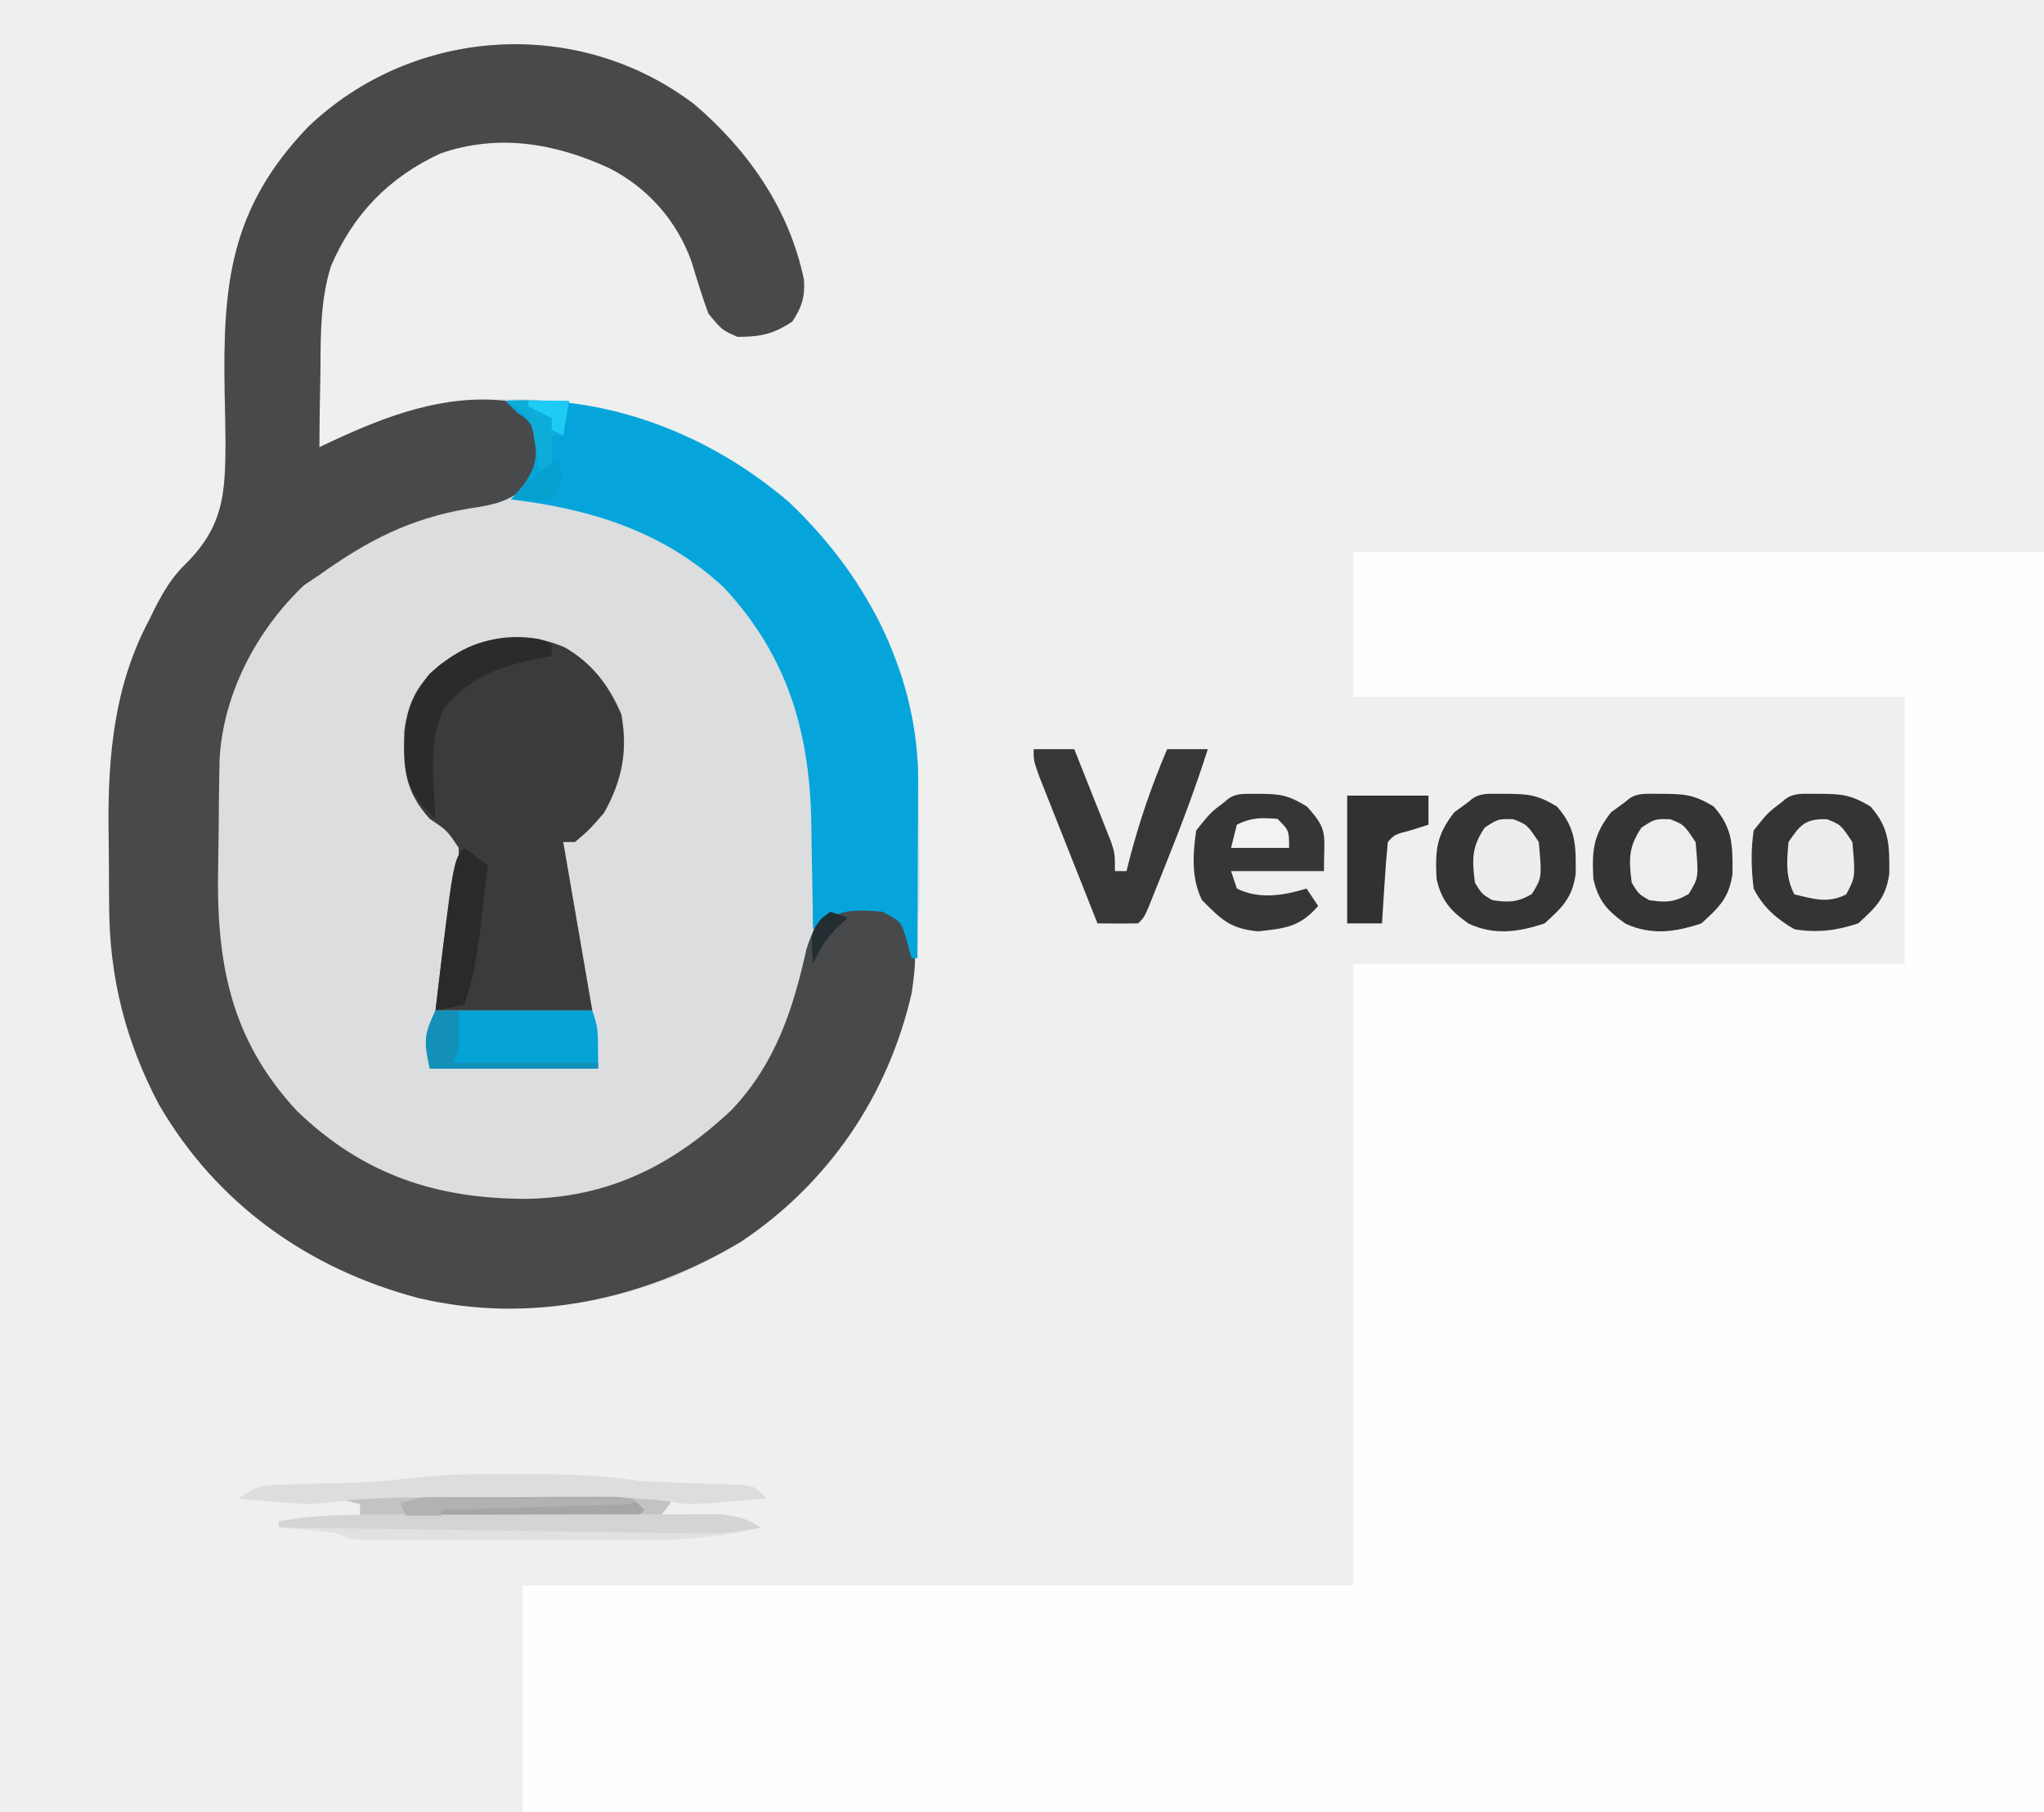
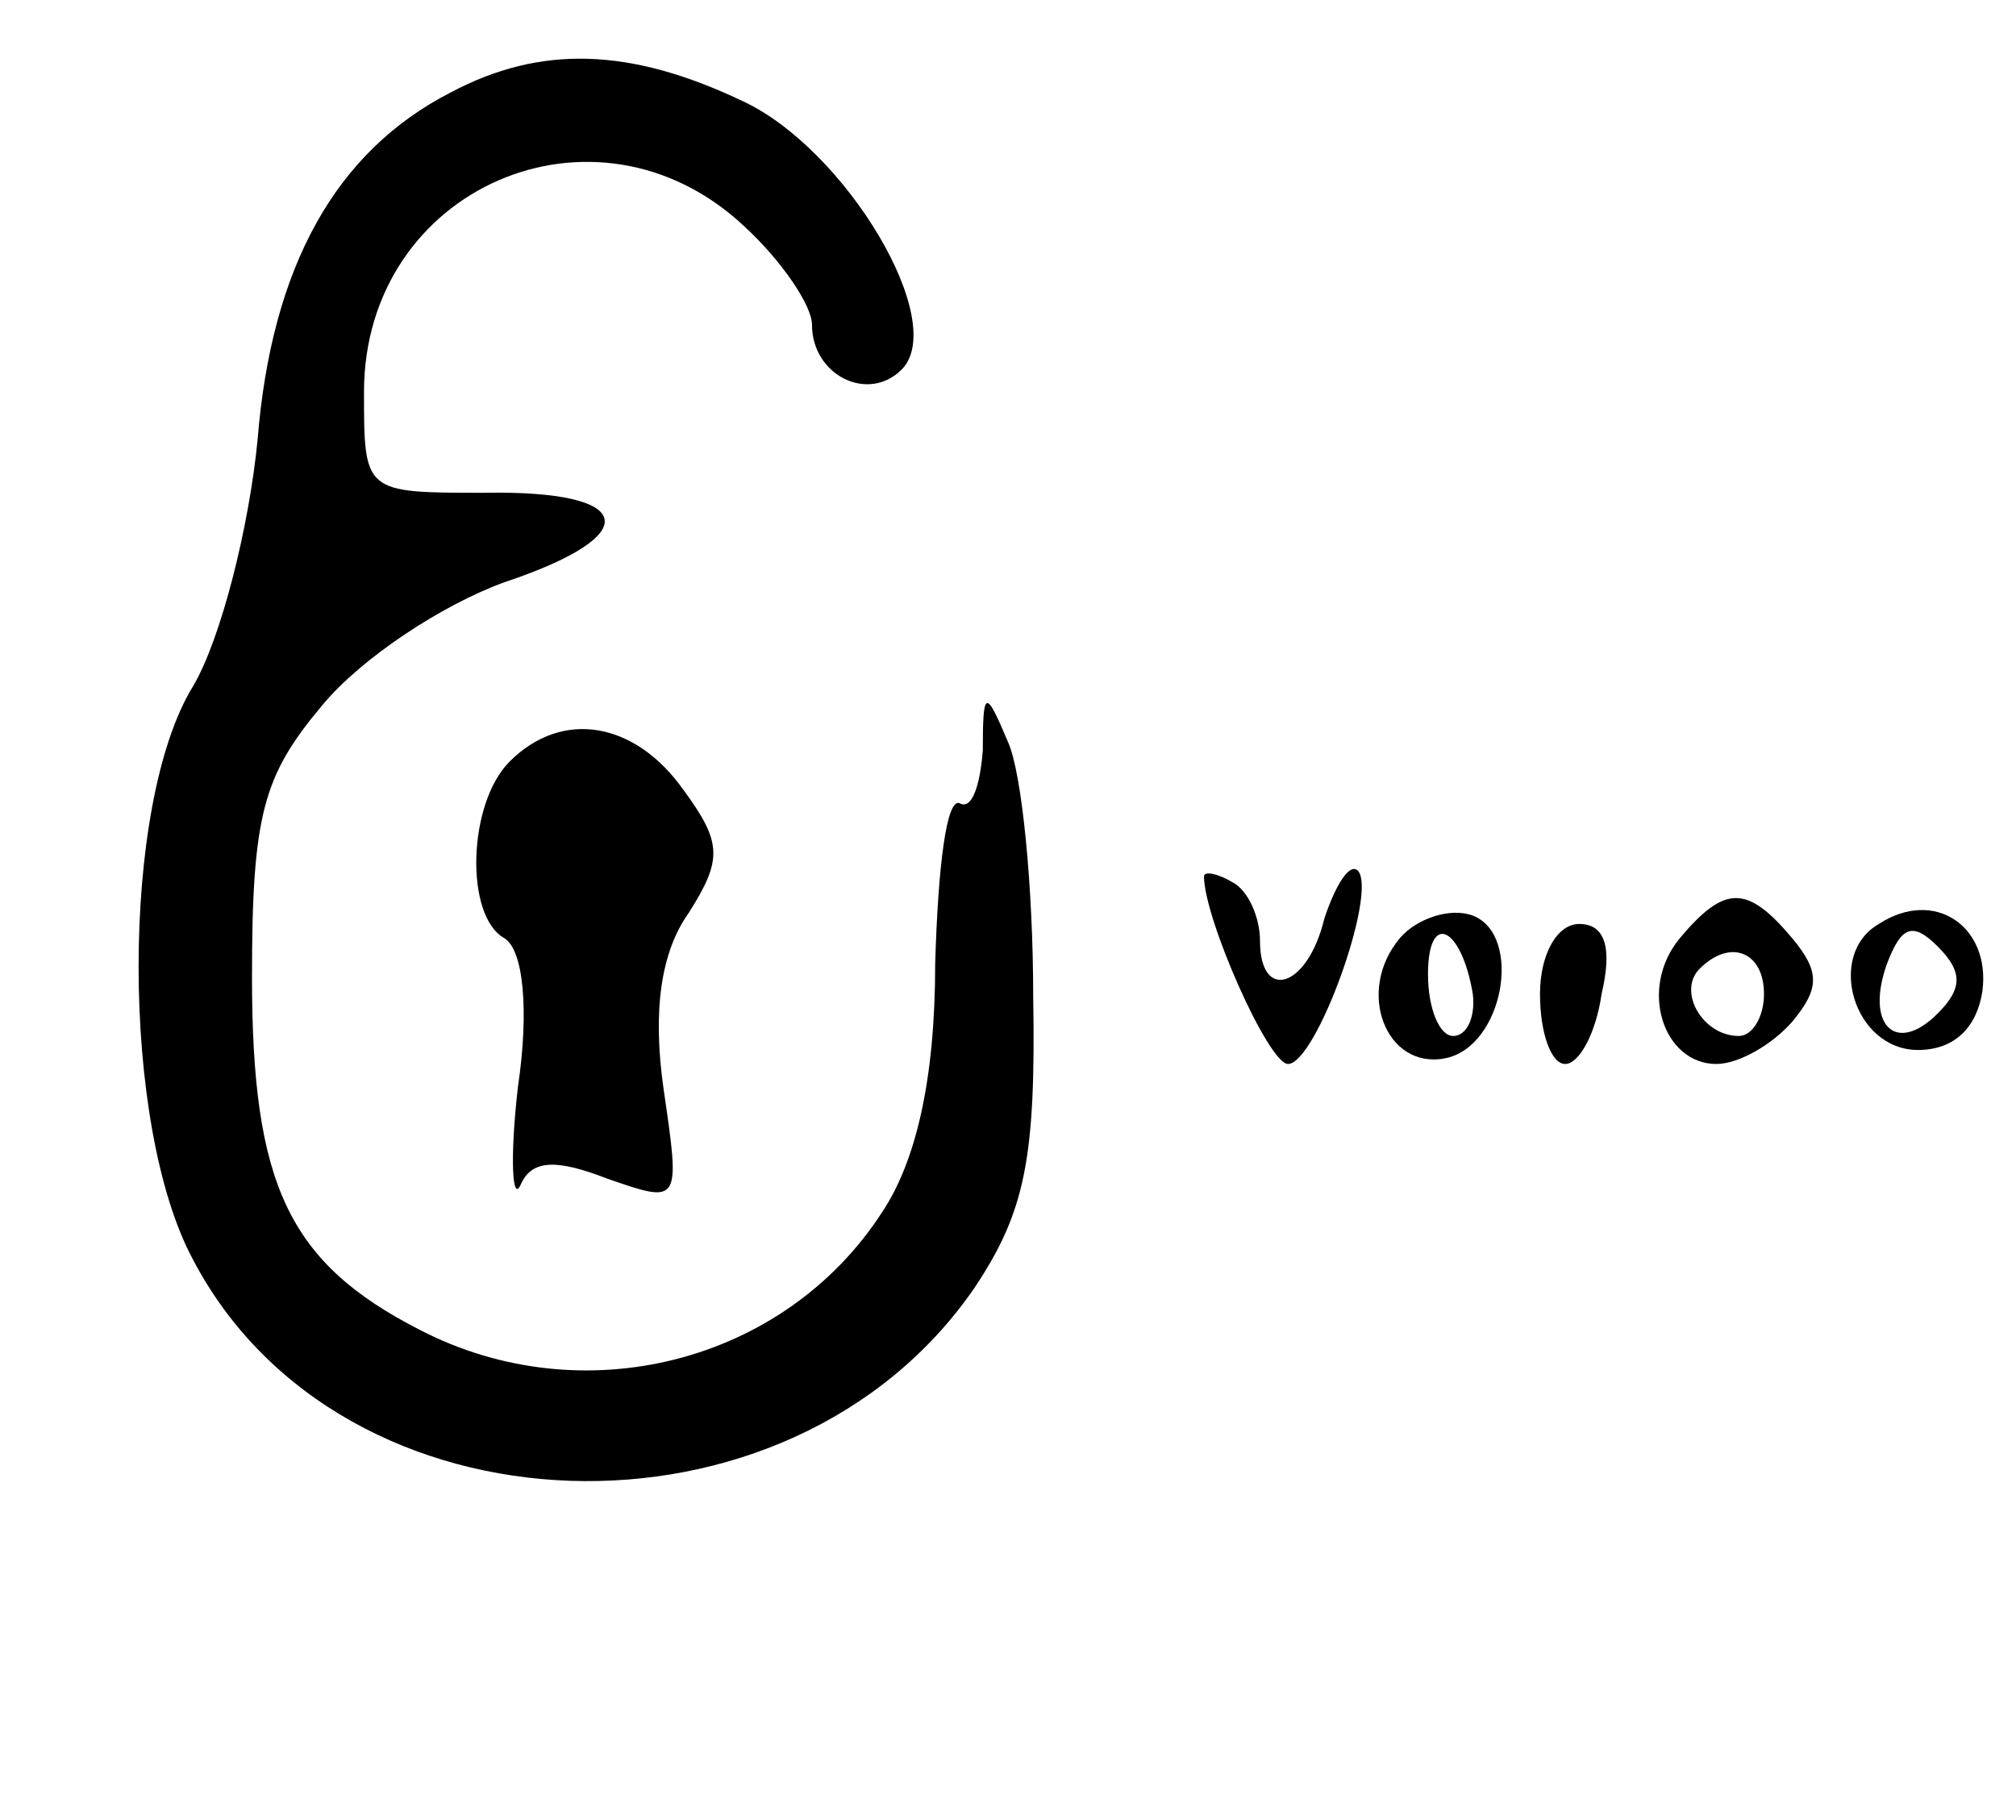
- <svg xmlns="http://www.w3.org/2000/svg" version="1.1" width="352" height="312">
-   <path d="M0 0 C116.16 0 232.32 0 352 0 C352 102.96 352 205.92 352 312 C235.84 312 119.68 312 0 312 C0 209.04 0 106.08 0 0 Z " fill="#EEEFEF" transform="translate(0,0)" />
-   <path d="M0 0 C39.27 0 78.54 0 119 0 C119 71.61 119 143.22 119 217 C32.54 217 -53.92 217 -143 217 C-143 204.13 -143 191.26 -143 178 C-95.81 178 -48.62 178 0 178 C0 142.69 0 107.38 0 71 C31.35 71 62.7 71 95 71 C95 55.82 95 40.64 95 25 C63.65 25 32.3 25 0 25 C0 16.75 0 8.5 0 0 Z " fill="#FEFEFE" transform="translate(233,95)" />
-   <path d="M0 0 C9.252 7.915 16.321 18.044 18.82 30.172 C19.007 33.177 18.457 34.861 16.809 37.367 C13.543 39.544 11.291 39.992 7.371 39.992 C4.684 38.805 4.684 38.805 2.371 35.992 C1.278 33.039 0.376 30.053 -0.535 27.039 C-3.065 19.99 -8.097 14.266 -14.801 10.902 C-24.076 6.644 -33.88 4.965 -43.816 8.43 C-52.719 12.577 -58.762 18.837 -62.627 27.793 C-64.466 33.667 -64.413 39.569 -64.441 45.68 C-64.467 46.966 -64.492 48.251 -64.518 49.576 C-64.576 52.715 -64.613 55.853 -64.629 58.992 C-63.904 58.652 -63.18 58.312 -62.434 57.962 C-44.171 49.505 -25.645 48.314 -6.621 55.059 C10.663 61.756 24.088 73.257 32.371 89.992 C36.279 99.422 38.502 108.663 38.609 118.891 C38.617 119.643 38.626 120.396 38.634 121.171 C38.648 122.763 38.658 124.355 38.666 125.947 C38.678 127.543 38.698 129.138 38.728 130.734 C39.146 153.187 33.219 171.501 17.621 188.117 C4.07 201.226 -14.864 207.596 -33.526 207.409 C-53.048 206.666 -70.382 198.111 -83.629 183.992 C-95.189 171.327 -100.727 155.253 -100.832 138.242 C-100.838 137.507 -100.843 136.772 -100.849 136.014 C-100.859 134.461 -100.865 132.908 -100.869 131.355 C-100.879 129.027 -100.91 126.699 -100.941 124.371 C-101.032 111.915 -99.904 99.924 -93.941 88.742 C-93.64 88.126 -93.339 87.51 -93.029 86.875 C-91.477 83.852 -90.065 81.413 -87.6 79.032 C-81.14 72.587 -80.834 66.983 -80.791 58.294 C-80.815 55.422 -80.873 52.552 -80.941 49.68 C-81.28 31.05 -80.064 17.934 -66.602 3.875 C-48.551 -13.425 -20.073 -15.331 0 0 Z " fill="#DBDDDE" transform="translate(119.6289,18.00781)" />
-   <path d="M0 0 C9.252 7.915 16.321 18.044 18.82 30.172 C19.007 33.177 18.457 34.861 16.809 37.367 C13.543 39.544 11.291 39.992 7.371 39.992 C4.684 38.805 4.684 38.805 2.371 35.992 C1.278 33.039 0.376 30.053 -0.535 27.039 C-3.065 19.99 -8.097 14.266 -14.801 10.902 C-24.076 6.644 -33.88 4.965 -43.816 8.43 C-52.719 12.577 -58.762 18.837 -62.627 27.793 C-64.466 33.667 -64.413 39.569 -64.441 45.68 C-64.467 46.966 -64.492 48.251 -64.518 49.576 C-64.576 52.715 -64.613 55.853 -64.629 58.992 C-63.912 58.652 -63.196 58.312 -62.458 57.962 C-53.061 53.582 -43.163 49.864 -32.629 50.992 C-28.059 53.131 -28.059 53.131 -26.629 55.992 C-26.15 60.221 -26.022 62.221 -28.699 65.625 C-32.181 68.438 -34.481 68.908 -38.879 69.555 C-49.022 71.268 -56.31 75.055 -64.629 80.992 C-65.495 81.57 -66.361 82.147 -67.254 82.742 C-75.451 90.508 -81.263 101.556 -81.822 112.912 C-81.912 117.164 -81.951 121.417 -81.979 125.67 C-81.995 127.494 -82.023 129.318 -82.061 131.141 C-82.404 147.516 -80.056 160.89 -68.445 173.332 C-56.984 184.353 -44.343 188.456 -28.758 188.424 C-14.697 188.121 -3.788 182.686 6.43 173.051 C13.959 165.035 16.934 155.846 19.281 145.312 C20.446 141.765 21.399 140.21 24.371 137.992 C28.884 137.419 31.231 137.494 35.371 139.305 C38.646 143.706 38.14 147.705 37.371 152.992 C33.323 170.657 23.117 185.681 7.996 195.805 C-8.889 205.869 -28.332 210.046 -47.629 205.492 C-66.613 200.445 -82.332 189.285 -92.277 172.152 C-97.959 161.386 -100.757 150.411 -100.832 138.242 C-100.838 137.507 -100.843 136.772 -100.849 136.014 C-100.859 134.461 -100.865 132.908 -100.869 131.355 C-100.879 129.027 -100.91 126.699 -100.941 124.371 C-101.032 111.915 -99.904 99.924 -93.941 88.742 C-93.64 88.126 -93.339 87.51 -93.029 86.875 C-91.477 83.852 -90.065 81.413 -87.6 79.032 C-81.14 72.587 -80.834 66.983 -80.791 58.294 C-80.815 55.422 -80.873 52.552 -80.941 49.68 C-81.28 31.05 -80.064 17.934 -66.602 3.875 C-48.551 -13.425 -20.073 -15.331 0 0 Z " fill="#48494B" transform="translate(119.6289,18.00781)" />
-   <path d="M0 0 C17.913 -0.952 35.272 5.83 48.852 17.438 C61.758 29.668 70.599 45.937 71.114 63.986 C71.113 65.478 71.108 66.969 71.098 68.461 C71.096 69.252 71.095 70.042 71.093 70.857 C71.088 73.363 71.075 75.869 71.062 78.375 C71.057 80.082 71.053 81.789 71.049 83.496 C71.038 87.664 71.021 91.832 71 96 C70.67 96 70.34 96 70 96 C69.732 95.051 69.464 94.103 69.188 93.125 C68.25 89.747 68.25 89.747 65 88 C59.456 87.56 57.385 87.541 53 91 C52.991 90.093 52.981 89.187 52.972 88.253 C52.927 84.83 52.865 81.409 52.792 77.987 C52.765 76.517 52.743 75.047 52.729 73.577 C52.565 57.532 48.869 44.213 37.688 32.188 C27.348 22.54 14.734 18.636 1 17 C1.651 16.25 2.302 15.5 2.973 14.727 C5.572 11.23 5.553 9.266 5 5 C3.728 3.144 3.728 3.144 2 2 C1.34 1.34 0.68 0.68 0 0 Z " fill="#05A5DB" transform="translate(87,69)" />
-   <path d="M0 0 C4.751 2.714 7.68 6.564 9.812 11.562 C10.961 17.788 9.95 23.044 6.812 28.562 C4.25 31.5 4.25 31.5 1.812 33.562 C1.153 33.562 0.492 33.562 -0.188 33.562 C1.462 43.133 3.112 52.703 4.812 62.562 C-4.098 62.562 -13.008 62.562 -22.188 62.562 C-21.754 58.974 -21.754 58.974 -21.312 55.312 C-21.173 54.131 -21.173 54.131 -21.031 52.926 C-20.494 48.508 -19.701 44.226 -18.75 39.875 C-18.189 37.073 -18.189 37.073 -18.188 34.562 C-20.188 31.562 -20.188 31.562 -23.188 29.562 C-27.504 24.78 -27.805 20.679 -27.566 14.469 C-26.919 9.503 -25.334 6.431 -21.469 3.066 C-14.92 -1.832 -7.728 -3.269 0 0 Z " fill="#3A3B3D" transform="translate(97.1875,111.4375)" />
-   <path d="M0 0 C3.915 0.025 5.447 0.131 8.875 2.188 C12.173 5.925 12.141 8.912 12.105 13.762 C11.528 17.907 9.815 19.532 6.75 22.312 C2.17 23.839 -1.893 24.393 -6.328 22.359 C-9.46 20.144 -10.995 18.431 -11.859 14.641 C-12.1 9.704 -11.907 7.155 -8.812 3.188 C-7.967 2.569 -7.121 1.95 -6.25 1.312 C-4.533 -0.404 -2.341 0.059 0 0 Z " fill="#343434" transform="translate(286.25,136.6875)" />
-   <path d="M0 0 C3.915 0.025 5.447 0.131 8.875 2.188 C12.173 5.925 12.141 8.912 12.105 13.762 C11.528 17.907 9.815 19.532 6.75 22.312 C2.17 23.839 -1.893 24.393 -6.328 22.359 C-9.46 20.144 -10.995 18.431 -11.859 14.641 C-12.1 9.704 -11.907 7.155 -8.812 3.188 C-7.967 2.569 -7.121 1.95 -6.25 1.312 C-4.533 -0.404 -2.341 0.059 0 0 Z " fill="#343434" transform="translate(259.25,136.6875)" />
-   <path d="M0 0 C3.915 0.025 5.447 0.131 8.875 2.188 C12.173 5.925 12.141 8.912 12.105 13.762 C11.528 17.907 9.815 19.532 6.75 22.312 C3.021 23.556 -0.383 23.984 -4.25 23.312 C-7.274 21.573 -9.667 19.478 -11.25 16.312 C-11.669 12.927 -11.744 9.692 -11.25 6.312 C-8.812 3.25 -8.812 3.25 -6.25 1.312 C-4.533 -0.404 -2.341 0.059 0 0 Z " fill="#343434" transform="translate(313.25,136.6875)" />
-   <path d="M0 0 C2.31 0 4.62 0 7 0 C8.175 2.934 9.339 5.873 10.5 8.812 C10.834 9.646 11.168 10.479 11.512 11.338 C11.828 12.14 12.143 12.943 12.469 13.77 C12.762 14.508 13.055 15.246 13.357 16.007 C14 18 14 18 14 21 C14.66 21 15.32 21 16 21 C16.17 20.322 16.34 19.644 16.516 18.945 C18.219 12.402 20.344 6.216 23 0 C25.31 0 27.62 0 30 0 C27.887 6.612 25.467 13.062 22.875 19.5 C22.515 20.405 22.156 21.31 21.785 22.242 C21.441 23.101 21.097 23.959 20.742 24.844 C20.431 25.619 20.121 26.394 19.8 27.193 C19 29 19 29 18 30 C15.667 30.041 13.333 30.042 11 30 C9.429 26.051 7.863 22.1 6.3 18.147 C5.768 16.802 5.234 15.458 4.7 14.114 C3.932 12.184 3.169 10.252 2.406 8.32 C1.945 7.158 1.485 5.995 1.01 4.797 C0 2 0 2 0 0 Z " fill="#363736" transform="translate(178,129)" />
-   <path d="M0 0 C3.733 0.027 5.038 0.183 8.312 2.188 C12.056 6.293 11.25 6.784 11.25 13.312 C5.97 13.312 0.69 13.312 -4.75 13.312 C-4.42 14.303 -4.09 15.293 -3.75 16.312 C0.044 18.209 4.294 17.53 8.25 16.312 C8.91 17.302 9.57 18.293 10.25 19.312 C7.064 22.976 4.592 23.163 -0.125 23.688 C-4.963 23.187 -6.354 21.709 -9.75 18.312 C-11.606 14.601 -11.341 10.354 -10.75 6.312 C-8.312 3.25 -8.312 3.25 -5.75 1.312 C-4.11 -0.328 -2.255 0.063 0 0 Z " fill="#363636" transform="translate(216.75,136.6875)" />
-   <path d="M0 0 C8.91 0 17.82 0 27 0 C28 3 28 3 28 10 C18.43 10 8.86 10 -1 10 C-2 5 -2 5 0 0 Z " fill="#03A3D5" transform="translate(75,174)" />
-   <path d="M0 0 C0.944 -0.003 1.889 -0.006 2.862 -0.01 C4.375 -0.007 4.375 -0.007 5.918 -0.003 C7.488 -0.005 7.488 -0.005 9.089 -0.006 C11.298 -0.007 13.507 -0.005 15.716 -0.001 C19.093 0.004 22.47 -0.001 25.848 -0.007 C27.996 -0.007 30.145 -0.005 32.293 -0.003 C33.301 -0.005 34.31 -0.007 35.349 -0.01 C36.293 -0.006 37.238 -0.003 38.211 0 C39.037 0.001 39.864 0.002 40.716 0.002 C43.258 0.138 45.624 0.573 48.105 1.129 C46.105 4.129 46.105 4.129 43.105 5.129 C41.566 5.221 40.024 5.257 38.482 5.259 C37.548 5.262 36.614 5.265 35.651 5.268 C34.645 5.266 33.638 5.264 32.602 5.262 C31.05 5.264 31.05 5.264 29.468 5.265 C27.281 5.266 25.095 5.264 22.908 5.26 C19.553 5.254 16.197 5.26 12.842 5.266 C10.72 5.265 8.598 5.264 6.477 5.262 C5.468 5.264 4.46 5.266 3.421 5.268 C2.49 5.265 1.559 5.262 0.599 5.259 C-0.222 5.258 -1.044 5.257 -1.89 5.256 C-3.895 5.129 -3.895 5.129 -5.895 4.129 C-5.895 3.469 -5.895 2.809 -5.895 2.129 C-7.215 1.799 -8.535 1.469 -9.895 1.129 C-6.538 0.377 -3.437 0.003 0 0 Z " fill="#C2C3C4" transform="translate(67.89453,256.8706)" />
-   <path d="M0 0 C0.706 -0.003 1.413 -0.007 2.141 -0.01 C4.459 -0.02 6.777 -0.022 9.095 -0.023 C10.714 -0.026 12.332 -0.029 13.951 -0.033 C17.335 -0.039 20.719 -0.041 24.103 -0.04 C28.439 -0.04 32.774 -0.054 37.109 -0.071 C40.448 -0.082 43.787 -0.084 47.126 -0.083 C48.725 -0.085 50.324 -0.089 51.922 -0.097 C54.155 -0.107 56.388 -0.104 58.621 -0.098 C59.891 -0.099 61.161 -0.101 62.469 -0.102 C65.483 0.13 67.158 0.551 69.681 2.145 C61.567 4.211 53.773 4.423 45.431 4.376 C44.083 4.375 42.734 4.374 41.385 4.374 C38.582 4.373 35.778 4.365 32.975 4.351 C29.379 4.334 25.783 4.33 22.188 4.331 C19.413 4.331 16.639 4.325 13.865 4.318 C11.894 4.313 9.923 4.312 7.952 4.31 C6.763 4.303 5.574 4.297 4.349 4.291 C3.3 4.287 2.251 4.283 1.17 4.279 C-1.319 4.145 -1.319 4.145 -3.319 3.145 C-5.022 2.919 -6.732 2.736 -8.444 2.583 C-9.354 2.499 -10.264 2.415 -11.202 2.329 C-11.9 2.268 -12.599 2.208 -13.319 2.145 C-13.319 1.815 -13.319 1.485 -13.319 1.145 C-8.828 0.278 -4.571 0.014 0 0 Z " fill="#E0E2E1" transform="translate(61.31885,260.8547)" />
-   <path d="M0 0 C1.245 -0.004 2.49 -0.008 3.773 -0.012 C9.636 -0.005 15.202 0.204 21 1.125 C25.348 1.389 29.703 1.516 34.057 1.643 C34.921 1.677 35.785 1.711 36.676 1.746 C37.85 1.784 37.85 1.784 39.048 1.822 C41 2.125 41 2.125 43 4.125 C40.813 4.322 38.626 4.507 36.438 4.688 C35.219 4.792 34.001 4.896 32.746 5.004 C29 5.125 29 5.125 25.945 4.641 C20.985 3.992 16.129 3.982 11.133 3.992 C9.582 3.991 9.582 3.991 7.999 3.989 C5.819 3.989 3.639 3.99 1.458 3.995 C-1.857 4 -5.173 3.995 -8.488 3.988 C-10.615 3.989 -12.741 3.99 -14.867 3.992 C-16.339 3.989 -16.339 3.989 -17.842 3.986 C-22.975 4.003 -27.969 4.238 -33.059 4.923 C-36.097 5.239 -39.03 4.975 -42.062 4.688 C-43.188 4.586 -44.313 4.484 -45.473 4.379 C-46.724 4.253 -46.724 4.253 -48 4.125 C-44.706 1.929 -43.548 1.848 -39.703 1.746 C-38.662 1.712 -37.62 1.678 -36.547 1.643 C-34.915 1.603 -34.915 1.603 -33.25 1.562 C-25.403 1.407 -25.403 1.407 -17.609 0.605 C-11.757 -0.174 -5.897 -0.018 0 0 Z " fill="#DCDEDD" transform="translate(89,253.875)" />
-   <path d="M0 0 C0.785 -0.003 1.57 -0.005 2.379 -0.008 C4.438 0.125 4.438 0.125 6.438 1.125 C6.438 1.785 6.438 2.445 6.438 3.125 C5.585 3.272 5.585 3.272 4.715 3.422 C-2.224 4.766 -7.225 6.428 -12 11.938 C-14.928 17.594 -13.85 24.926 -13.562 31.125 C-17.716 27.106 -18.737 25.232 -18.875 19.438 C-18.806 13.636 -18.179 10.668 -14.562 6.125 C-10.024 2.174 -6.131 -0.02 0 0 Z " fill="#2A2B2D" transform="translate(88.5625,109.875)" />
-   <path d="M0 0 C4.667 0 9.333 0 14 0 C14 1.65 14 3.3 14 5 C13.031 5.309 12.061 5.619 11.062 5.938 C8.159 6.695 8.159 6.695 7 8 C6.765 10.35 6.586 12.706 6.438 15.062 C6.354 16.353 6.27 17.643 6.184 18.973 C6.123 19.972 6.062 20.971 6 22 C4.02 22 2.04 22 0 22 C0 14.74 0 7.48 0 0 Z " fill="#303131" transform="translate(232,137)" />
-   <path d="M0 0 C2.375 0.938 2.375 0.938 4.375 3.938 C4.91 9.93 4.91 9.93 3.312 12.938 C0.183 14.553 -2.307 13.736 -5.625 12.938 C-7.171 9.846 -6.919 7.343 -6.625 3.938 C-4.574 0.899 -3.717 -0.088 0 0 Z " fill="#EDEDED" transform="translate(314.625,141.0625)" />
-   <path d="M0 0 C2.375 0.938 2.375 0.938 4.375 3.938 C4.921 10.047 4.921 10.047 3.188 12.875 C0.715 14.325 -0.804 14.361 -3.625 13.938 C-5.438 12.875 -5.438 12.875 -6.625 10.938 C-7.133 6.945 -7.215 4.812 -4.938 1.438 C-2.625 -0.062 -2.625 -0.062 0 0 Z " fill="#EDEEEE" transform="translate(287.625,141.0625)" />
-   <path d="M0 0 C2.375 0.938 2.375 0.938 4.375 3.938 C4.921 10.047 4.921 10.047 3.188 12.875 C0.715 14.325 -0.804 14.361 -3.625 13.938 C-5.438 12.875 -5.438 12.875 -6.625 10.938 C-7.133 6.945 -7.215 4.812 -4.938 1.438 C-2.625 -0.062 -2.625 -0.062 0 0 Z " fill="#ECEDED" transform="translate(260.625,141.0625)" />
-   <path d="M0 0 C1.32 0.99 2.64 1.98 4 3 C2.073 19.893 2.073 19.893 0 27 C-1.65 27.33 -3.3 27.66 -5 28 C-1.925 1.925 -1.925 1.925 0 0 Z " fill="#292B2B" transform="translate(80,146)" />
-   <path d="M0 0 C1.254 -0.005 1.254 -0.005 2.533 -0.01 C4.302 -0.015 6.07 -0.017 7.839 -0.017 C10.552 -0.02 13.264 -0.038 15.977 -0.057 C17.693 -0.06 19.409 -0.062 21.125 -0.062 C21.94 -0.07 22.754 -0.077 23.594 -0.084 C29.334 -0.061 29.334 -0.061 31.562 2.168 C30.562 3.168 30.562 3.168 26.777 3.281 C25.09 3.281 23.402 3.276 21.715 3.266 C20.385 3.264 20.385 3.264 19.029 3.261 C16.186 3.256 13.343 3.243 10.5 3.23 C8.577 3.225 6.655 3.221 4.732 3.217 C0.009 3.206 -4.714 3.188 -9.438 3.168 C-9.768 2.508 -10.098 1.848 -10.438 1.168 C-7.177 -0.462 -3.583 0.005 0 0 Z " fill="#A4A6A7" transform="translate(79.4375,257.832)" />
-   <path d="M0 0 C0.706 -0.003 1.413 -0.007 2.141 -0.01 C4.459 -0.02 6.777 -0.022 9.095 -0.023 C10.714 -0.026 12.332 -0.029 13.951 -0.033 C17.335 -0.039 20.719 -0.041 24.103 -0.04 C28.439 -0.04 32.774 -0.054 37.109 -0.071 C40.448 -0.082 43.787 -0.084 47.126 -0.083 C48.725 -0.085 50.324 -0.089 51.922 -0.097 C54.155 -0.107 56.388 -0.104 58.621 -0.098 C59.891 -0.099 61.161 -0.101 62.469 -0.102 C65.483 0.13 67.158 0.551 69.681 2.145 C65.416 3.2 61.316 3.246 56.953 3.167 C56.192 3.157 55.43 3.148 54.646 3.138 C52.141 3.105 49.635 3.065 47.13 3.024 C45.389 3 43.647 2.976 41.905 2.953 C37.33 2.89 32.755 2.821 28.18 2.75 C23.508 2.68 18.836 2.615 14.164 2.55 C5.003 2.421 -4.158 2.285 -13.319 2.145 C-13.319 1.815 -13.319 1.485 -13.319 1.145 C-8.828 0.278 -4.571 0.014 0 0 Z " fill="#D3D5D4" transform="translate(61.31885,260.8547)" />
-   <path d="M0 0 C1.32 0 2.64 0 4 0 C4.125 6.75 4.125 6.75 3 9 C11.25 9 19.5 9 28 9 C28 9.33 28 9.66 28 10 C18.43 10 8.86 10 -1 10 C-1.985 5.076 -2.033 4.186 0 0 Z " fill="#1390B8" transform="translate(75,174)" />
-   <path d="M0 0 C3.63 0 7.26 0 11 0 C10.67 1.98 10.34 3.96 10 6 C9.34 6 8.68 6 8 6 C8 7.98 8 9.96 8 12 C7.01 12.495 7.01 12.495 6 13 C5.902 12.313 5.804 11.626 5.703 10.918 C5.554 10.017 5.404 9.116 5.25 8.188 C5.111 7.294 4.972 6.401 4.828 5.48 C4.085 2.471 4.085 2.471 0 0 Z " fill="#0DADD9" transform="translate(87,69)" />
-   <path d="M0 0 C1.261 0.002 1.261 0.002 2.547 0.004 C5.237 0.01 7.927 0.022 10.617 0.035 C12.439 0.04 14.26 0.045 16.082 0.049 C20.552 0.06 25.022 0.077 29.492 0.098 C29.492 0.428 29.492 0.758 29.492 1.098 C13.157 1.593 13.157 1.593 -3.508 2.098 C-3.508 2.428 -3.508 2.758 -3.508 3.098 C-5.488 3.098 -7.468 3.098 -9.508 3.098 C-9.838 2.438 -10.168 1.778 -10.508 1.098 C-7.229 -0.542 -3.602 -0.023 0 0 Z " fill="#B1B2B3" transform="translate(79.50781,257.9023)" />
-   <path d="M0 0 C2 2 2 2 2 5 C-1.3 5 -4.6 5 -8 5 C-7.67 3.68 -7.34 2.36 -7 1 C-4.487 -0.256 -2.783 -0.209 0 0 Z " fill="#F2F2F2" transform="translate(220,141)" />
-   <path d="M0 0 C1 3 1 3 0.062 5.188 C-0.463 6.085 -0.463 6.085 -1 7 C-3.31 7 -5.62 7 -8 7 C-5.422 4.352 -3.084 2.056 0 0 Z " fill="#05A0CE" transform="translate(96,79)" />
-   <path d="M0 0 C2.31 0 4.62 0 7 0 C6.67 1.98 6.34 3.96 6 6 C5.34 5.67 4.68 5.34 4 5 C4 4.34 4 3.68 4 3 C2.68 2.34 1.36 1.68 0 1 C0 0.67 0 0.34 0 0 Z " fill="#1ECBF5" transform="translate(91,69)" />
-   <path d="M0 0 C0.99 0.33 1.98 0.66 3 1 C2.381 1.577 1.762 2.155 1.125 2.75 C-0.813 4.802 -1.9 6.434 -3 9 C-3.369 3.462 -3.369 3.462 -1.5 1.125 C-1.005 0.754 -0.51 0.383 0 0 Z " fill="#242D31" transform="translate(143,157)" />
+ <svg xmlns="http://www.w3.org/2000/svg" version="1.0" width="72pt" height="65pt" viewBox="0 0 72 65" preserveAspectRatio="xMidYMid meet">
+   <g transform="translate(0,65) scale(0.1,-0.1)" fill="#000000" stroke="none">
+     <path d="M161 617 c-41 -21 -64 -62 -69 -124 -3 -31 -13 -71 -23 -88 -26 -42 -26 -157 0 -205 53 -101 213 -106 279 -10 18 27 22 46 21 104 0 39 -4 80 -9 91 -8 19 -9 19 -9 -3 -1 -13 -4 -21 -8 -19 -5 3 -8 -23 -9 -57 0 -42 -7 -71 -19 -89 -35 -54 -107 -72 -165 -42 -47 24 -60 52 -60 126 0 58 4 72 25 97 14 17 43 36 65 44 51 17 47 33 -7 32 -43 0 -43 0 -43 36 0 73 83 109 136 59 13 -12 24 -28 24 -35 0 -18 20 -28 32 -16 17 17 -20 79 -57 96 -40 19 -72 20 -104 3z" />
+     <path d="M182 378 c-15 -15 -16 -55 -2 -63 7 -4 9 -26 5 -53 -3 -26 -2 -42 1 -35 4 9 13 9 31 2 26 -9 26 -9 20 32 -4 28 -1 49 9 63 12 19 12 25 -2 44 -17 24 -43 29 -62 10z" />
+     <path d="M430 337 c0 -15 23 -67 30 -67 10 0 32 61 25 69 -3 3 -8 -5 -12 -17 -6 -25 -23 -30 -23 -8 0 8 -4 18 -10 21 -5 3 -10 4 -10 2z" />
+     <path d="M500 315 c-16 -19 -5 -47 16 -43 21 4 28 44 10 51 -8 3 -20 -1 -26 -8z m26 -20 c1 -8 -2 -15 -7 -15 -5 0 -9 10 -9 22 0 23 12 17 16 -7z" />
+     <path d="M600 315 c-15 -18 -6 -45 13 -45 8 0 20 7 27 15 10 12 10 18 0 30 -16 19 -24 19 -40 0z m30 -20 c0 -8 -4 -15 -9 -15 -13 0 -22 16 -14 24 11 11 23 6 23 -9z" />
+     <path d="M671 320 c-19 -11 -9 -45 14 -45 13 0 21 8 23 21 3 23 -17 37 -37 24z m21 -32 c-15 -15 -26 -4 -18 18 5 13 9 15 18 6 9 -9 9 -15 0 -24z" />
+     <path d="M550 295 c0 -14 4 -25 9 -25 5 0 11 11 13 25 4 17 1 25 -8 25 -8 0 -14 -11 -14 -25z" />
+   </g>
</svg>
